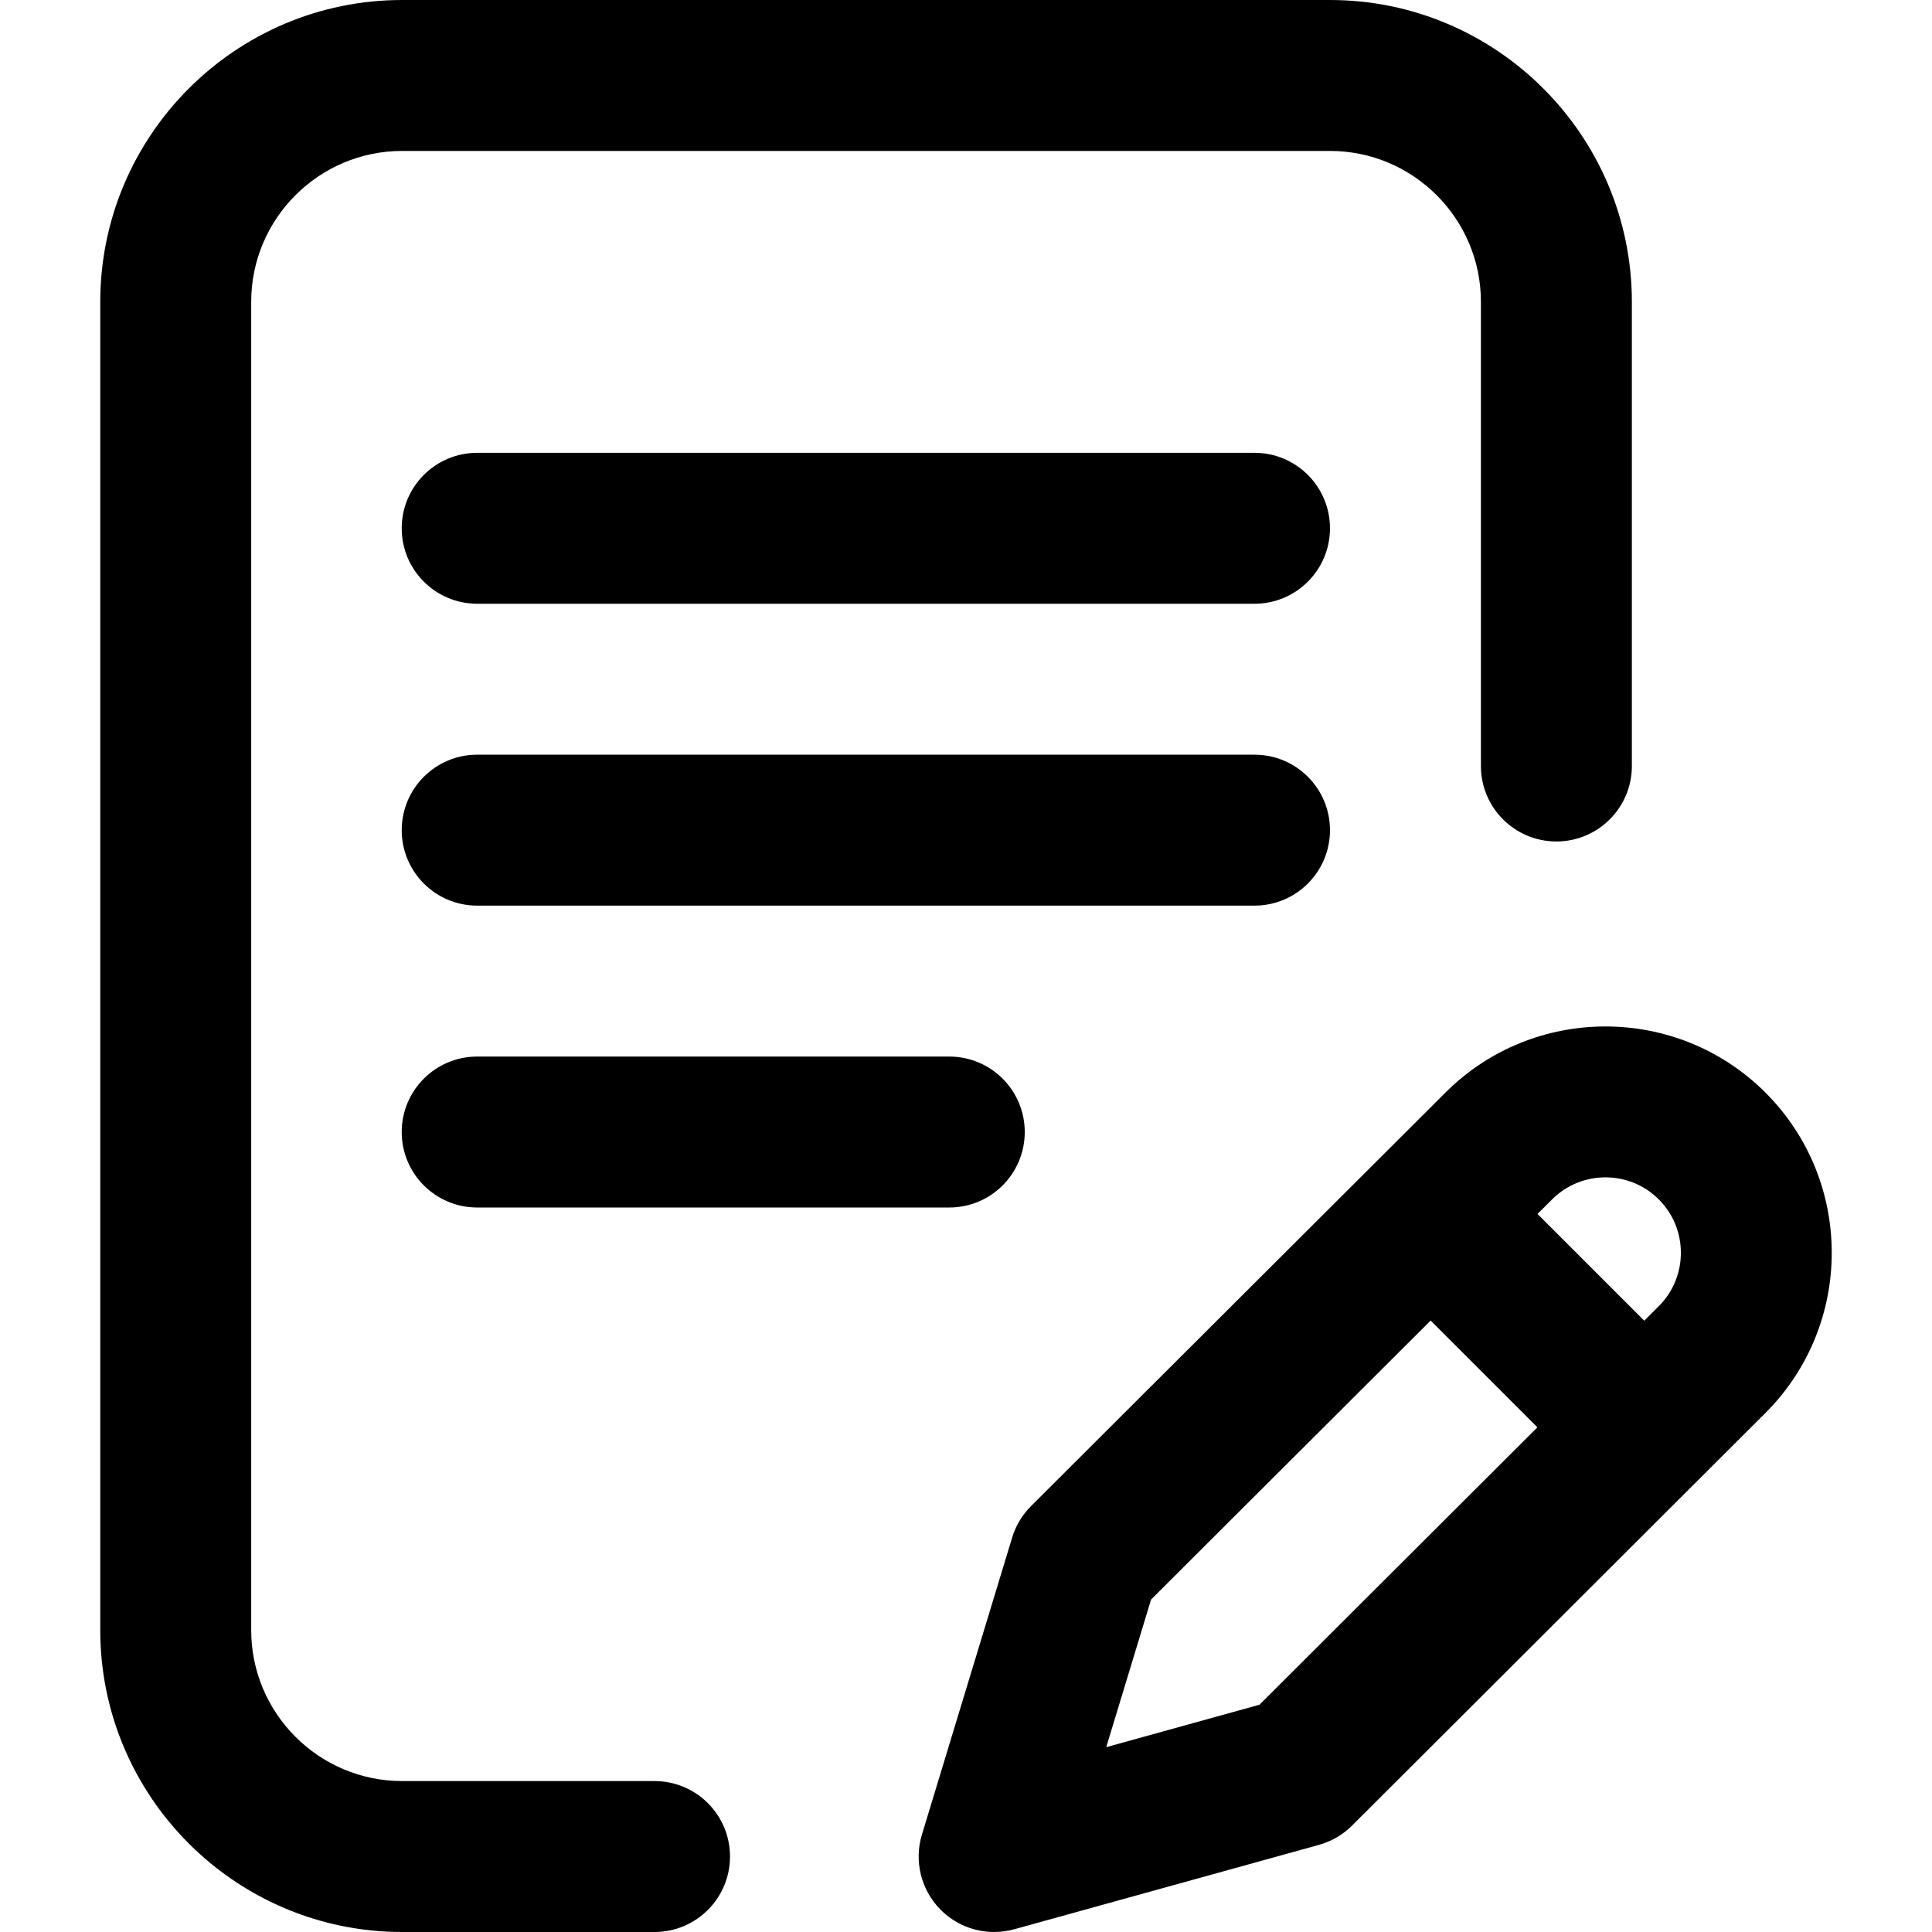
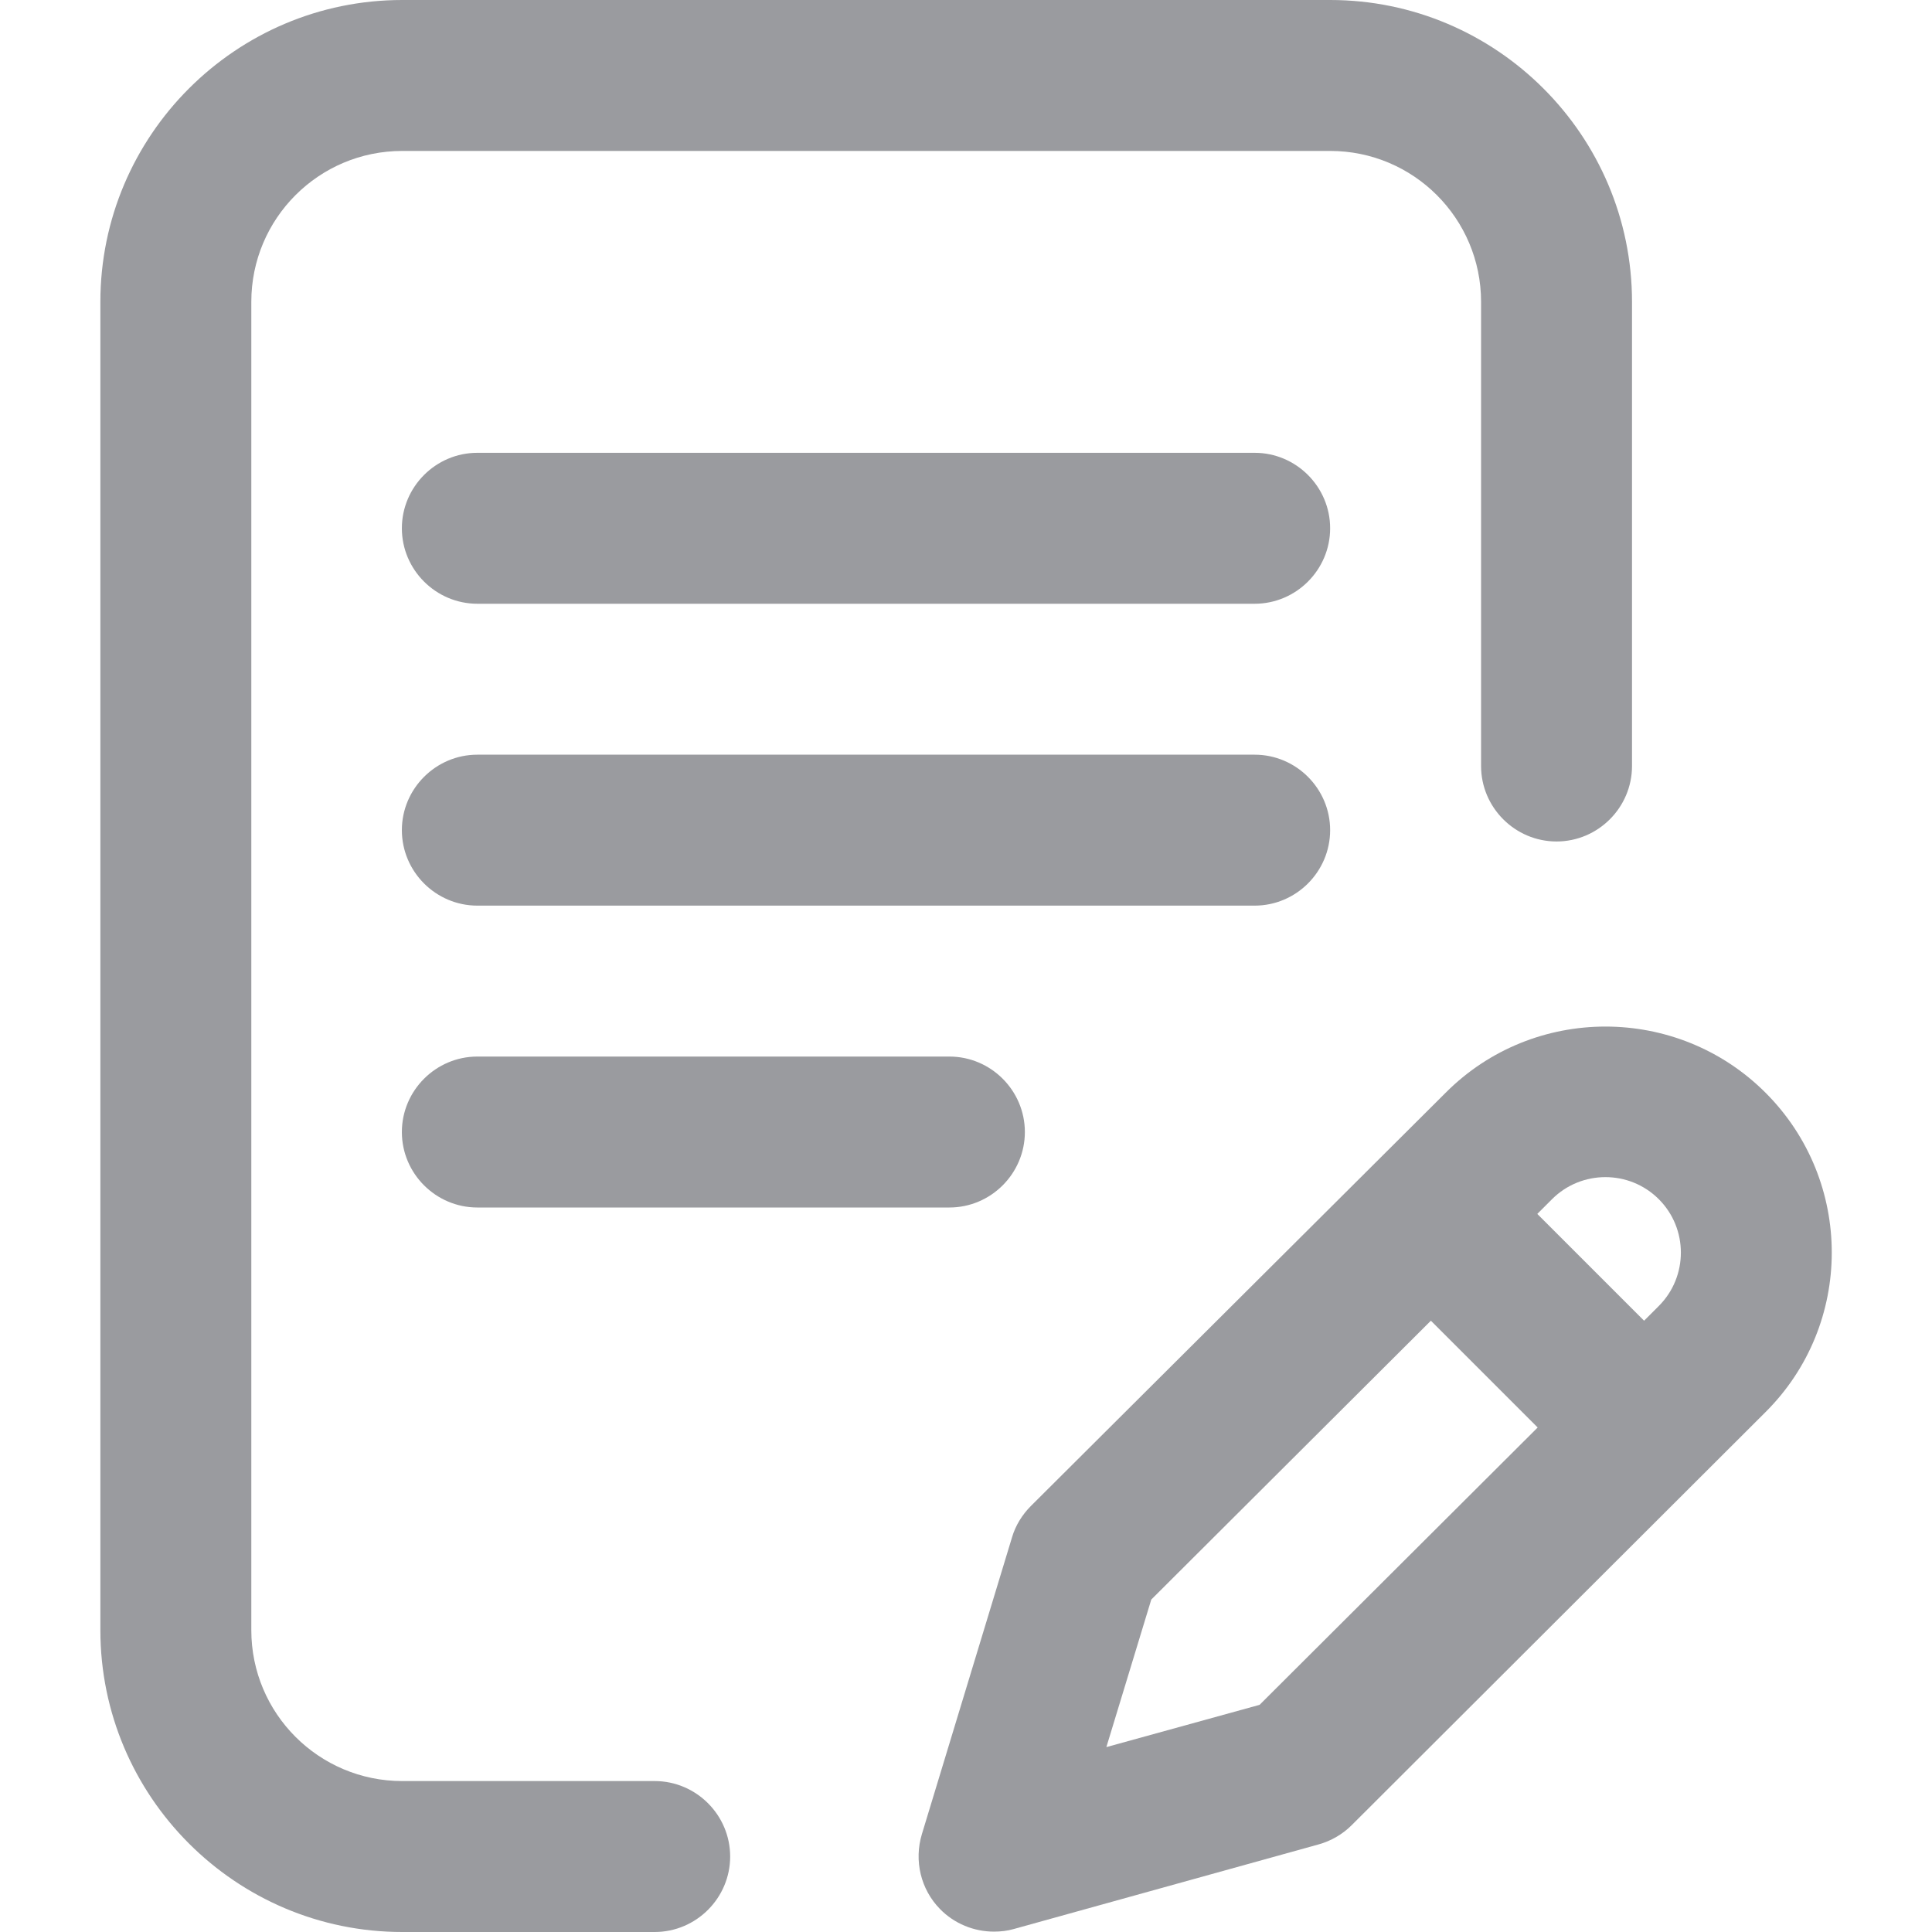
<svg xmlns="http://www.w3.org/2000/svg" version="1.1" id="Capa_1" x="0px" y="0px" viewBox="0 0 512 512" style="enable-background:new 0 0 512 512;" xml:space="preserve">
+   <style type="text/css">
+ 	.st0{fill:#9A9B9F;}
+ </style>
  <g>
    <g>
      <g>
-         <path d="M352.459,220c0-11.046-8.954-20-20-20h-206c-11.046,0-20,8.954-20,20s8.954,20,20,20h206     C343.505,240,352.459,231.046,352.459,220z" />
-         <path d="M126.459,280c-11.046,0-20,8.954-20,20c0,11.046,8.954,20,20,20H251.57c11.046,0,20-8.954,20-20c0-11.046-8.954-20-20-20     H126.459z" />
-         <path d="M173.459,472H106.57c-22.056,0-40-17.944-40-40V80c0-22.056,17.944-40,40-40h245.889c22.056,0,40,17.944,40,40v123     c0,11.046,8.954,20,20,20c11.046,0,20-8.954,20-20V80c0-44.112-35.888-80-80-80H106.57c-44.112,0-80,35.888-80,80v352     c0,44.112,35.888,80,80,80h66.889c11.046,0,20-8.954,20-20C193.459,480.954,184.505,472,173.459,472z" />
-         <path d="M467.884,289.572c-23.394-23.394-61.458-23.395-84.837-0.016l-109.803,109.56c-2.332,2.327-4.052,5.193-5.01,8.345     l-23.913,78.725c-2.12,6.98-0.273,14.559,4.821,19.78c3.816,3.911,9,6.034,14.317,6.034c1.779,0,3.575-0.238,5.338-0.727     l80.725-22.361c3.322-0.92,6.35-2.683,8.79-5.119l109.573-109.367C491.279,351.032,491.279,312.968,467.884,289.572z      M333.776,451.768l-40.612,11.25l11.885-39.129l74.089-73.925l28.29,28.29L333.776,451.768z M439.615,346.13l-3.875,3.867     l-28.285-28.285l3.862-3.854c7.798-7.798,20.486-7.798,28.284,0C447.399,325.656,447.399,338.344,439.615,346.13z" />
-         <path d="M332.459,120h-206c-11.046,0-20,8.954-20,20s8.954,20,20,20h206c11.046,0,20-8.954,20-20S343.505,120,332.459,120z" />
+         <path class="st0" d="M352.5,220c0-11-9-20-20-20h-206c-11,0-20,9-20,20s9,20,20,20h206C343.5,240,352.5,231,352.5,220z" />
+         <path class="st0" d="M126.5,280c-11,0-20,9-20,20s9,20,20,20h125.1c11,0,20-9,20-20s-9-20-20-20H126.5z" />
+         <path class="st0" d="M173.5,472h-66.9c-22.1,0-40-17.9-40-40V80c0-22.1,17.9-40,40-40h245.9c22.1,0,40,17.9,40,40v123     c0,11,9,20,20,20s20-9,20-20V80c0-44.1-35.9-80-80-80H106.6c-44.1,0-80,35.9-80,80v352c0,44.1,35.9,80,80,80h66.9     c11,0,20-9,20-20S184.5,472,173.5,472z" />
+         <path class="st0" d="M467.9,289.6c-23.4-23.4-61.5-23.4-84.8,0L273.2,399.1c-2.3,2.3-4.1,5.2-5,8.3l-23.9,78.7     c-2.1,7-0.3,14.6,4.8,19.8c3.8,3.9,9,6,14.3,6c1.8,0,3.6-0.2,5.3-0.7l80.7-22.4c3.3-0.9,6.4-2.7,8.8-5.1l109.6-109.4     C491.3,351,491.3,313,467.9,289.6z M333.8,451.8L293.2,463l11.9-39.1l74.1-73.9l28.3,28.3L333.8,451.8z M439.6,346.1l-3.9,3.9     l-28.3-28.3l3.9-3.9c7.8-7.8,20.5-7.8,28.3,0S447.4,338.3,439.6,346.1z" />
+         <path class="st0" d="M332.5,120h-206c-11,0-20,9-20,20s9,20,20,20h206c11,0,20-9,20-20S343.5,120,332.5,120z" />
      </g>
    </g>
  </g>
-   <g>
- </g>
-   <g>
- </g>
-   <g>
- </g>
-   <g>
- </g>
-   <g>
- </g>
-   <g>
- </g>
-   <g>
- </g>
-   <g>
- </g>
-   <g>
- </g>
-   <g>
- </g>
-   <g>
- </g>
-   <g>
- </g>
-   <g>
- </g>
-   <g>
- </g>
-   <g>
- </g>
</svg>
